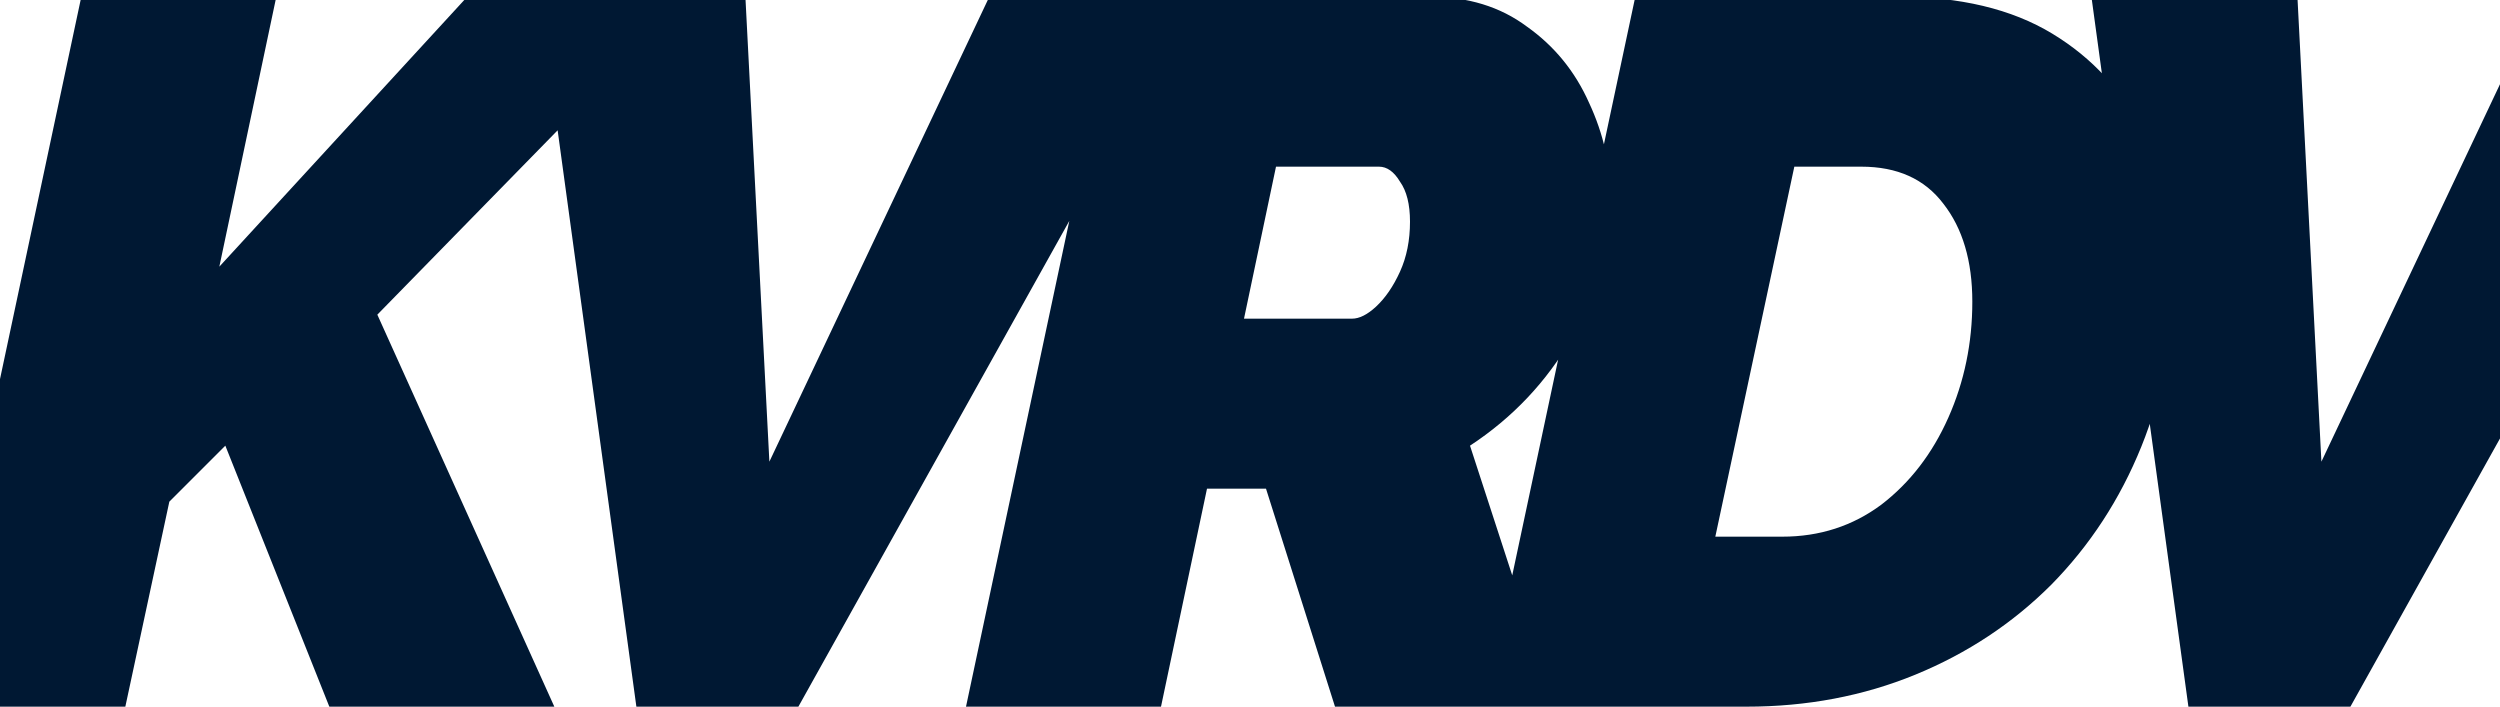
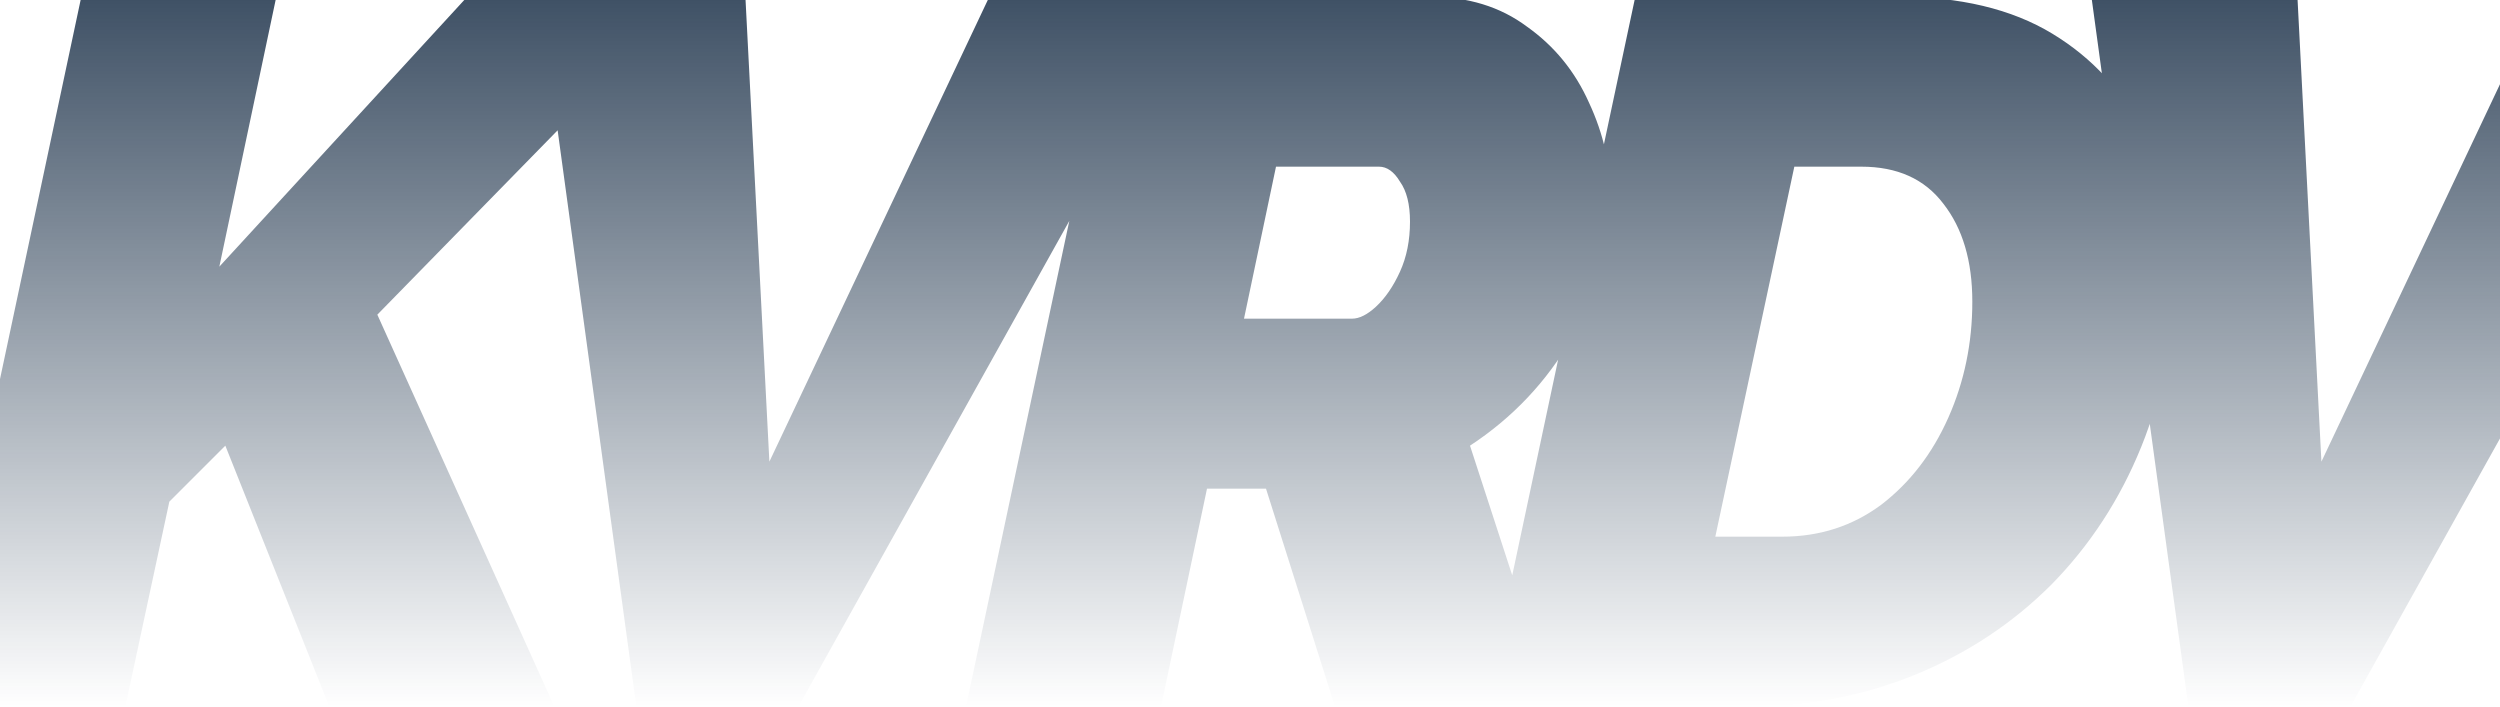
<svg xmlns="http://www.w3.org/2000/svg" width="375" height="106" viewBox="0 0 375 106" fill="none">
-   <path d="M12.2 -0.5H41.45L32.9 40L70.1 -0.5H103.25L56.6 47.2L83.15 106H49.4L33.8 66.85L25.4 75.25L18.8 106H-10.45L12.2 -0.5ZM80.906 -0.5H111.806L115.406 69.25L148.406 -0.5H179.156L119.756 106H95.456L80.906 -0.5ZM144.9 106L167.55 -0.5H214.35C220.15 -0.5 225.05 1 229.05 4C233.15 6.9 236.25 10.7 238.35 15.4C240.55 20.1 241.65 25.05 241.65 30.25C241.65 37.25 239.7 44.05 235.8 50.65C232 57.25 226.9 62.65 220.5 66.85L233.25 106H200.25L189.9 73.3H181.05L174.15 106H144.9ZM202.8 47.8C203.9 47.8 205.1 47.2 206.4 46C207.8 44.7 209 42.95 210 40.75C211 38.55 211.5 36.05 211.5 33.25C211.5 30.65 211 28.65 210 27.25C209.1 25.75 208.05 25 206.85 25H191.4L186.6 47.8H202.8ZM245.298 -0.5H284.598C293.998 -0.5 301.748 1.35 307.848 5.05C313.948 8.75 318.498 13.75 321.498 20.05C324.498 26.25 325.998 33.25 325.998 41.05C325.998 50.45 324.398 59.1 321.198 67C317.998 74.9 313.498 81.8 307.698 87.7C301.898 93.5 295.098 98 287.298 101.2C279.498 104.4 271.048 106 261.948 106H222.648L245.298 -0.5ZM267.348 80.5C272.948 80.5 277.898 78.9 282.198 75.7C286.498 72.4 289.848 68.05 292.248 62.65C294.648 57.25 295.848 51.45 295.848 45.25C295.848 39.15 294.398 34.25 291.498 30.55C288.698 26.85 284.598 25 279.198 25H269.148L257.298 80.5H267.348ZM313.711 -0.5H344.611L348.211 69.25L381.211 -0.5H411.961L352.561 106H328.261L313.711 -0.5Z" fill="#001833" />
+   <path d="M12.2 -0.5H41.45L32.9 40L70.1 -0.5H103.25L56.6 47.2L83.15 106H49.4L33.8 66.85L25.4 75.25L18.8 106H-10.45L12.2 -0.5ZM80.906 -0.5H111.806L115.406 69.25L148.406 -0.5H179.156L119.756 106H95.456L80.906 -0.5ZM144.9 106L167.55 -0.5H214.35C220.15 -0.5 225.05 1 229.05 4C233.15 6.9 236.25 10.7 238.35 15.4C240.55 20.1 241.65 25.05 241.65 30.25C241.65 37.25 239.7 44.05 235.8 50.65C232 57.25 226.9 62.65 220.5 66.85L233.25 106H200.25L189.9 73.3H181.05L174.15 106H144.9ZM202.8 47.8C203.9 47.8 205.1 47.2 206.4 46C207.8 44.7 209 42.95 210 40.75C211 38.55 211.5 36.05 211.5 33.25C211.5 30.65 211 28.65 210 27.25C209.1 25.75 208.05 25 206.85 25H191.4L186.6 47.8H202.8ZM245.298 -0.5H284.598C293.998 -0.5 301.748 1.35 307.848 5.05C313.948 8.75 318.498 13.75 321.498 20.05C324.498 26.25 325.998 33.25 325.998 41.05C325.998 50.45 324.398 59.1 321.198 67C317.998 74.9 313.498 81.8 307.698 87.7C301.898 93.5 295.098 98 287.298 101.2C279.498 104.4 271.048 106 261.948 106H222.648L245.298 -0.5ZM267.348 80.5C272.948 80.5 277.898 78.9 282.198 75.7C286.498 72.4 289.848 68.05 292.248 62.65C294.648 57.25 295.848 51.45 295.848 45.25C295.848 39.15 294.398 34.25 291.498 30.55C288.698 26.85 284.598 25 279.198 25H269.148L257.298 80.5H267.348ZM313.711 -0.5H344.611L348.211 69.25L381.211 -0.5H411.961L352.561 106H328.261L313.711 -0.5Z" fill="url(#paint0_linear)" />
+   <defs>
+     <linearGradient id="paint0_linear" x1="217" y1="-35" x2="217" y2="106" gradientUnits="userSpaceOnUse">
+       <stop stop-color="#001833" />
+       <stop offset="1" stop-color="#001833" stop-opacity="0" />
+     </linearGradient>
+   </defs>
</svg>
